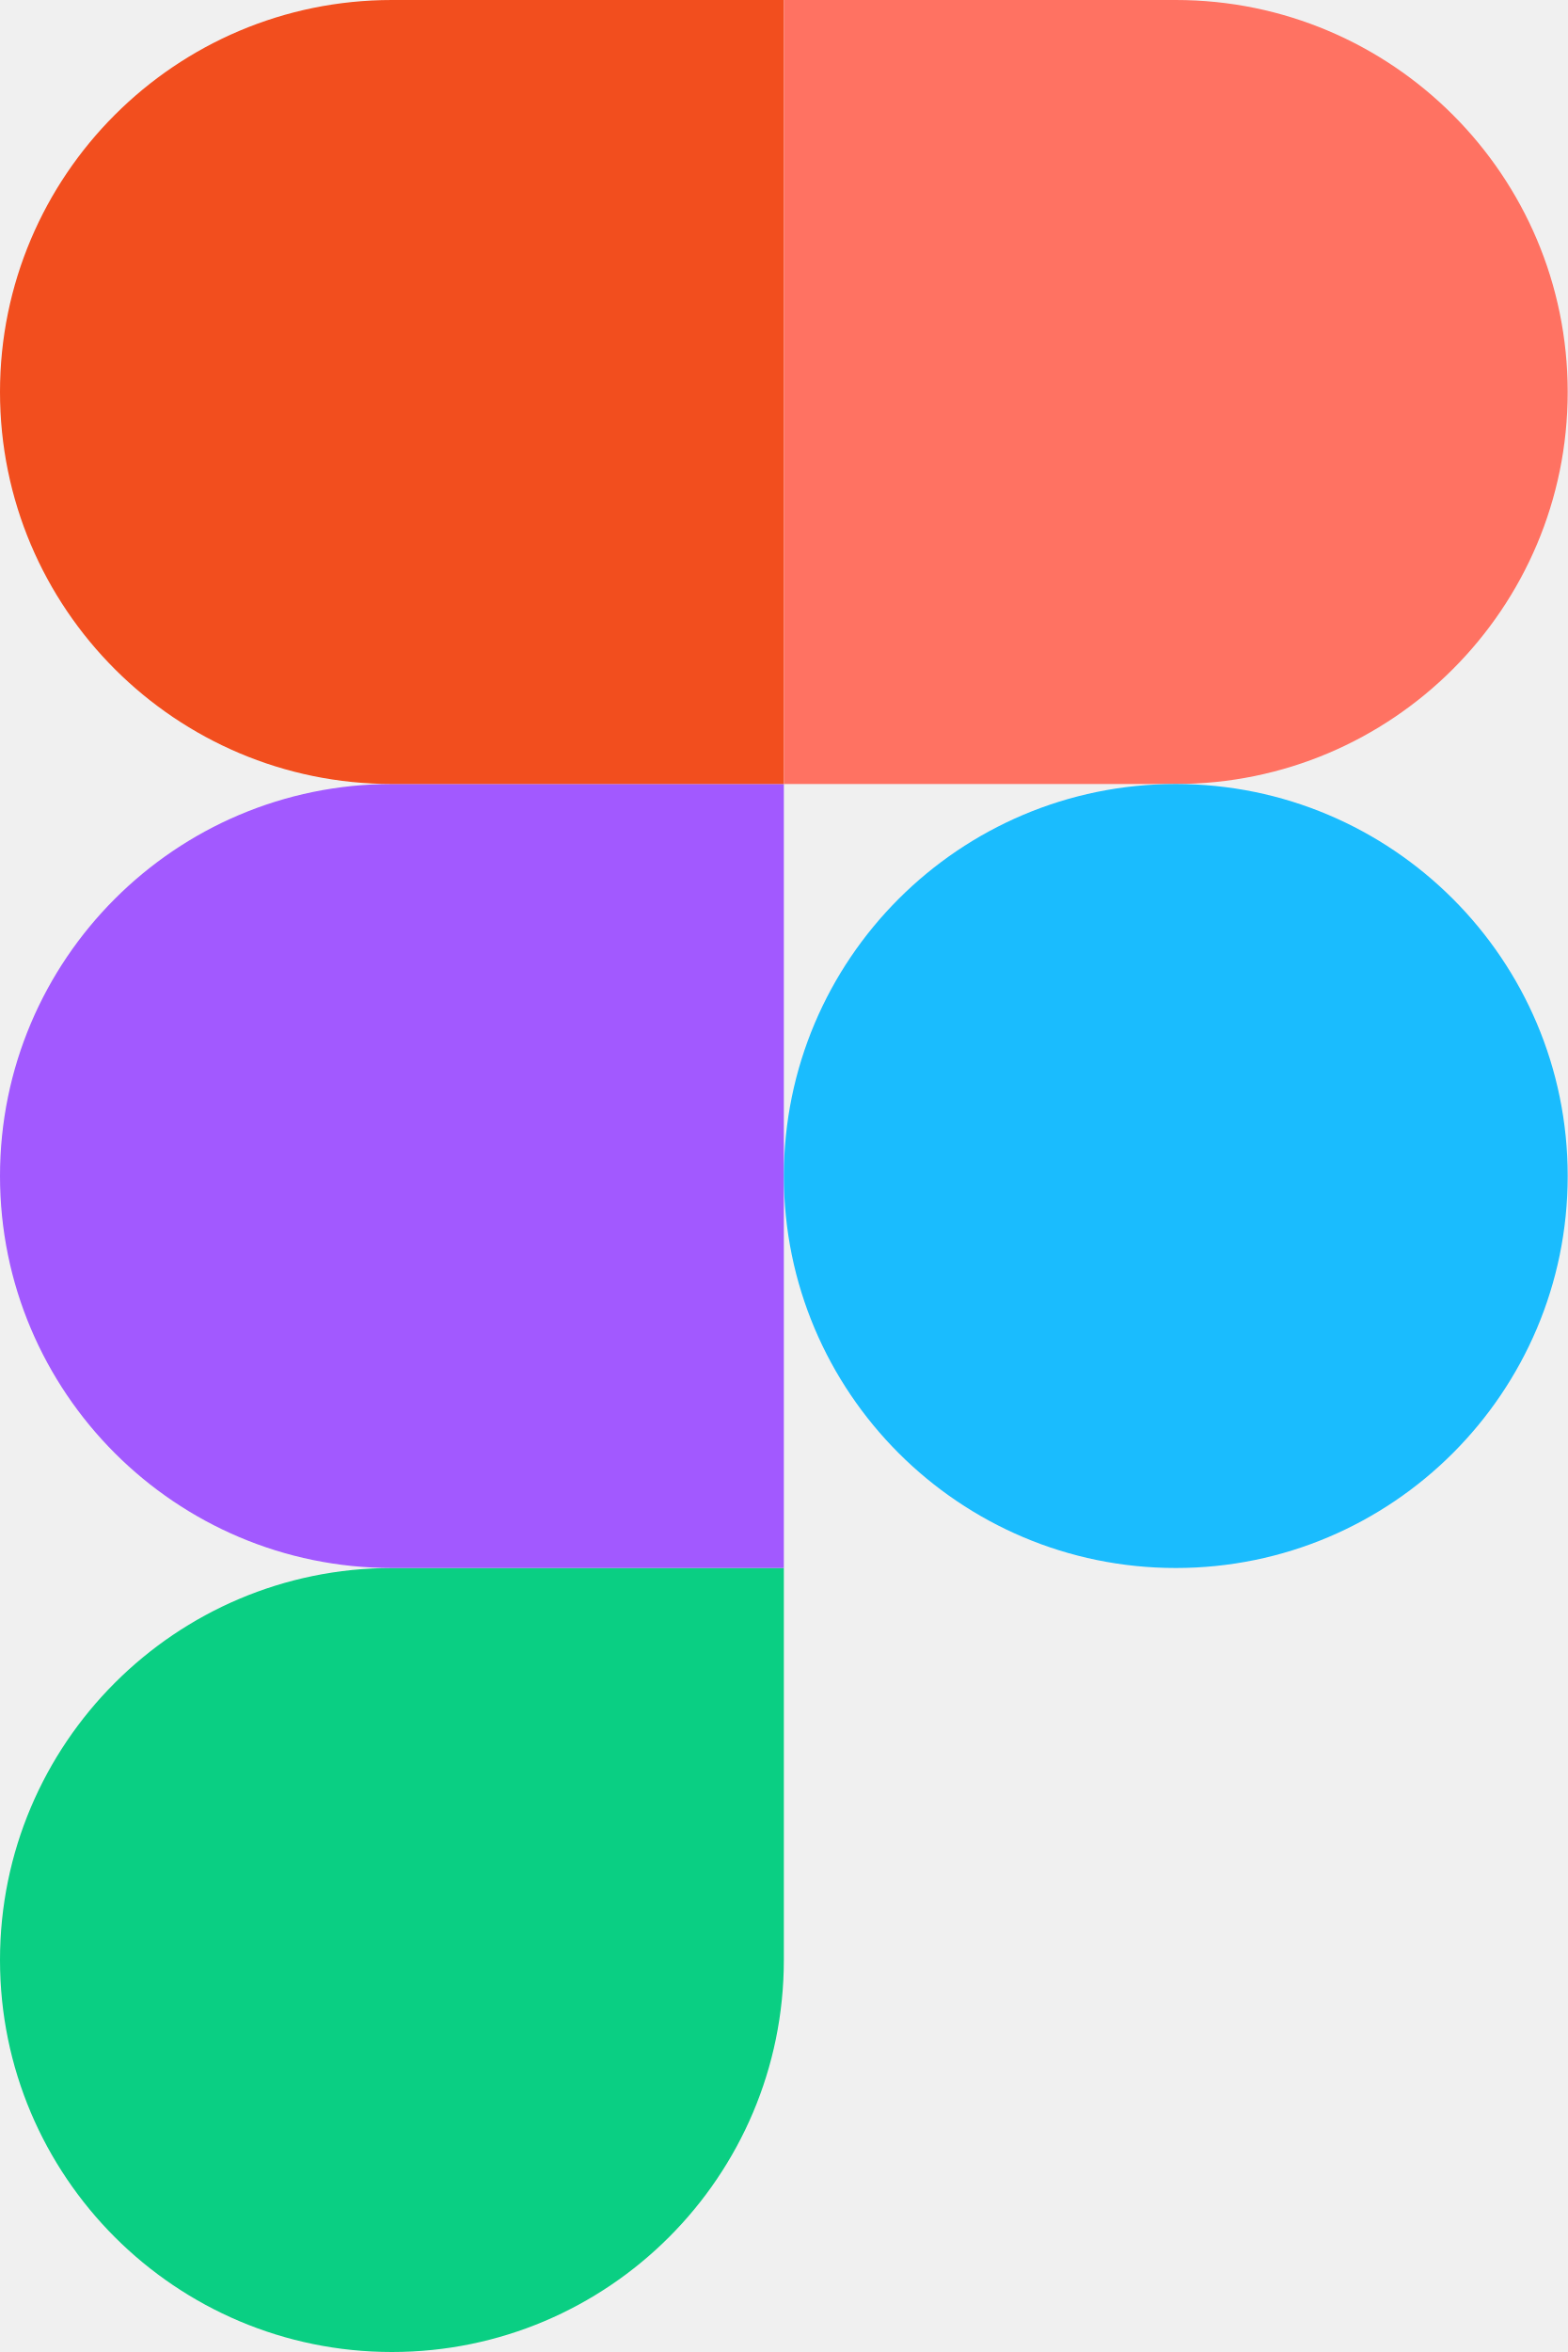
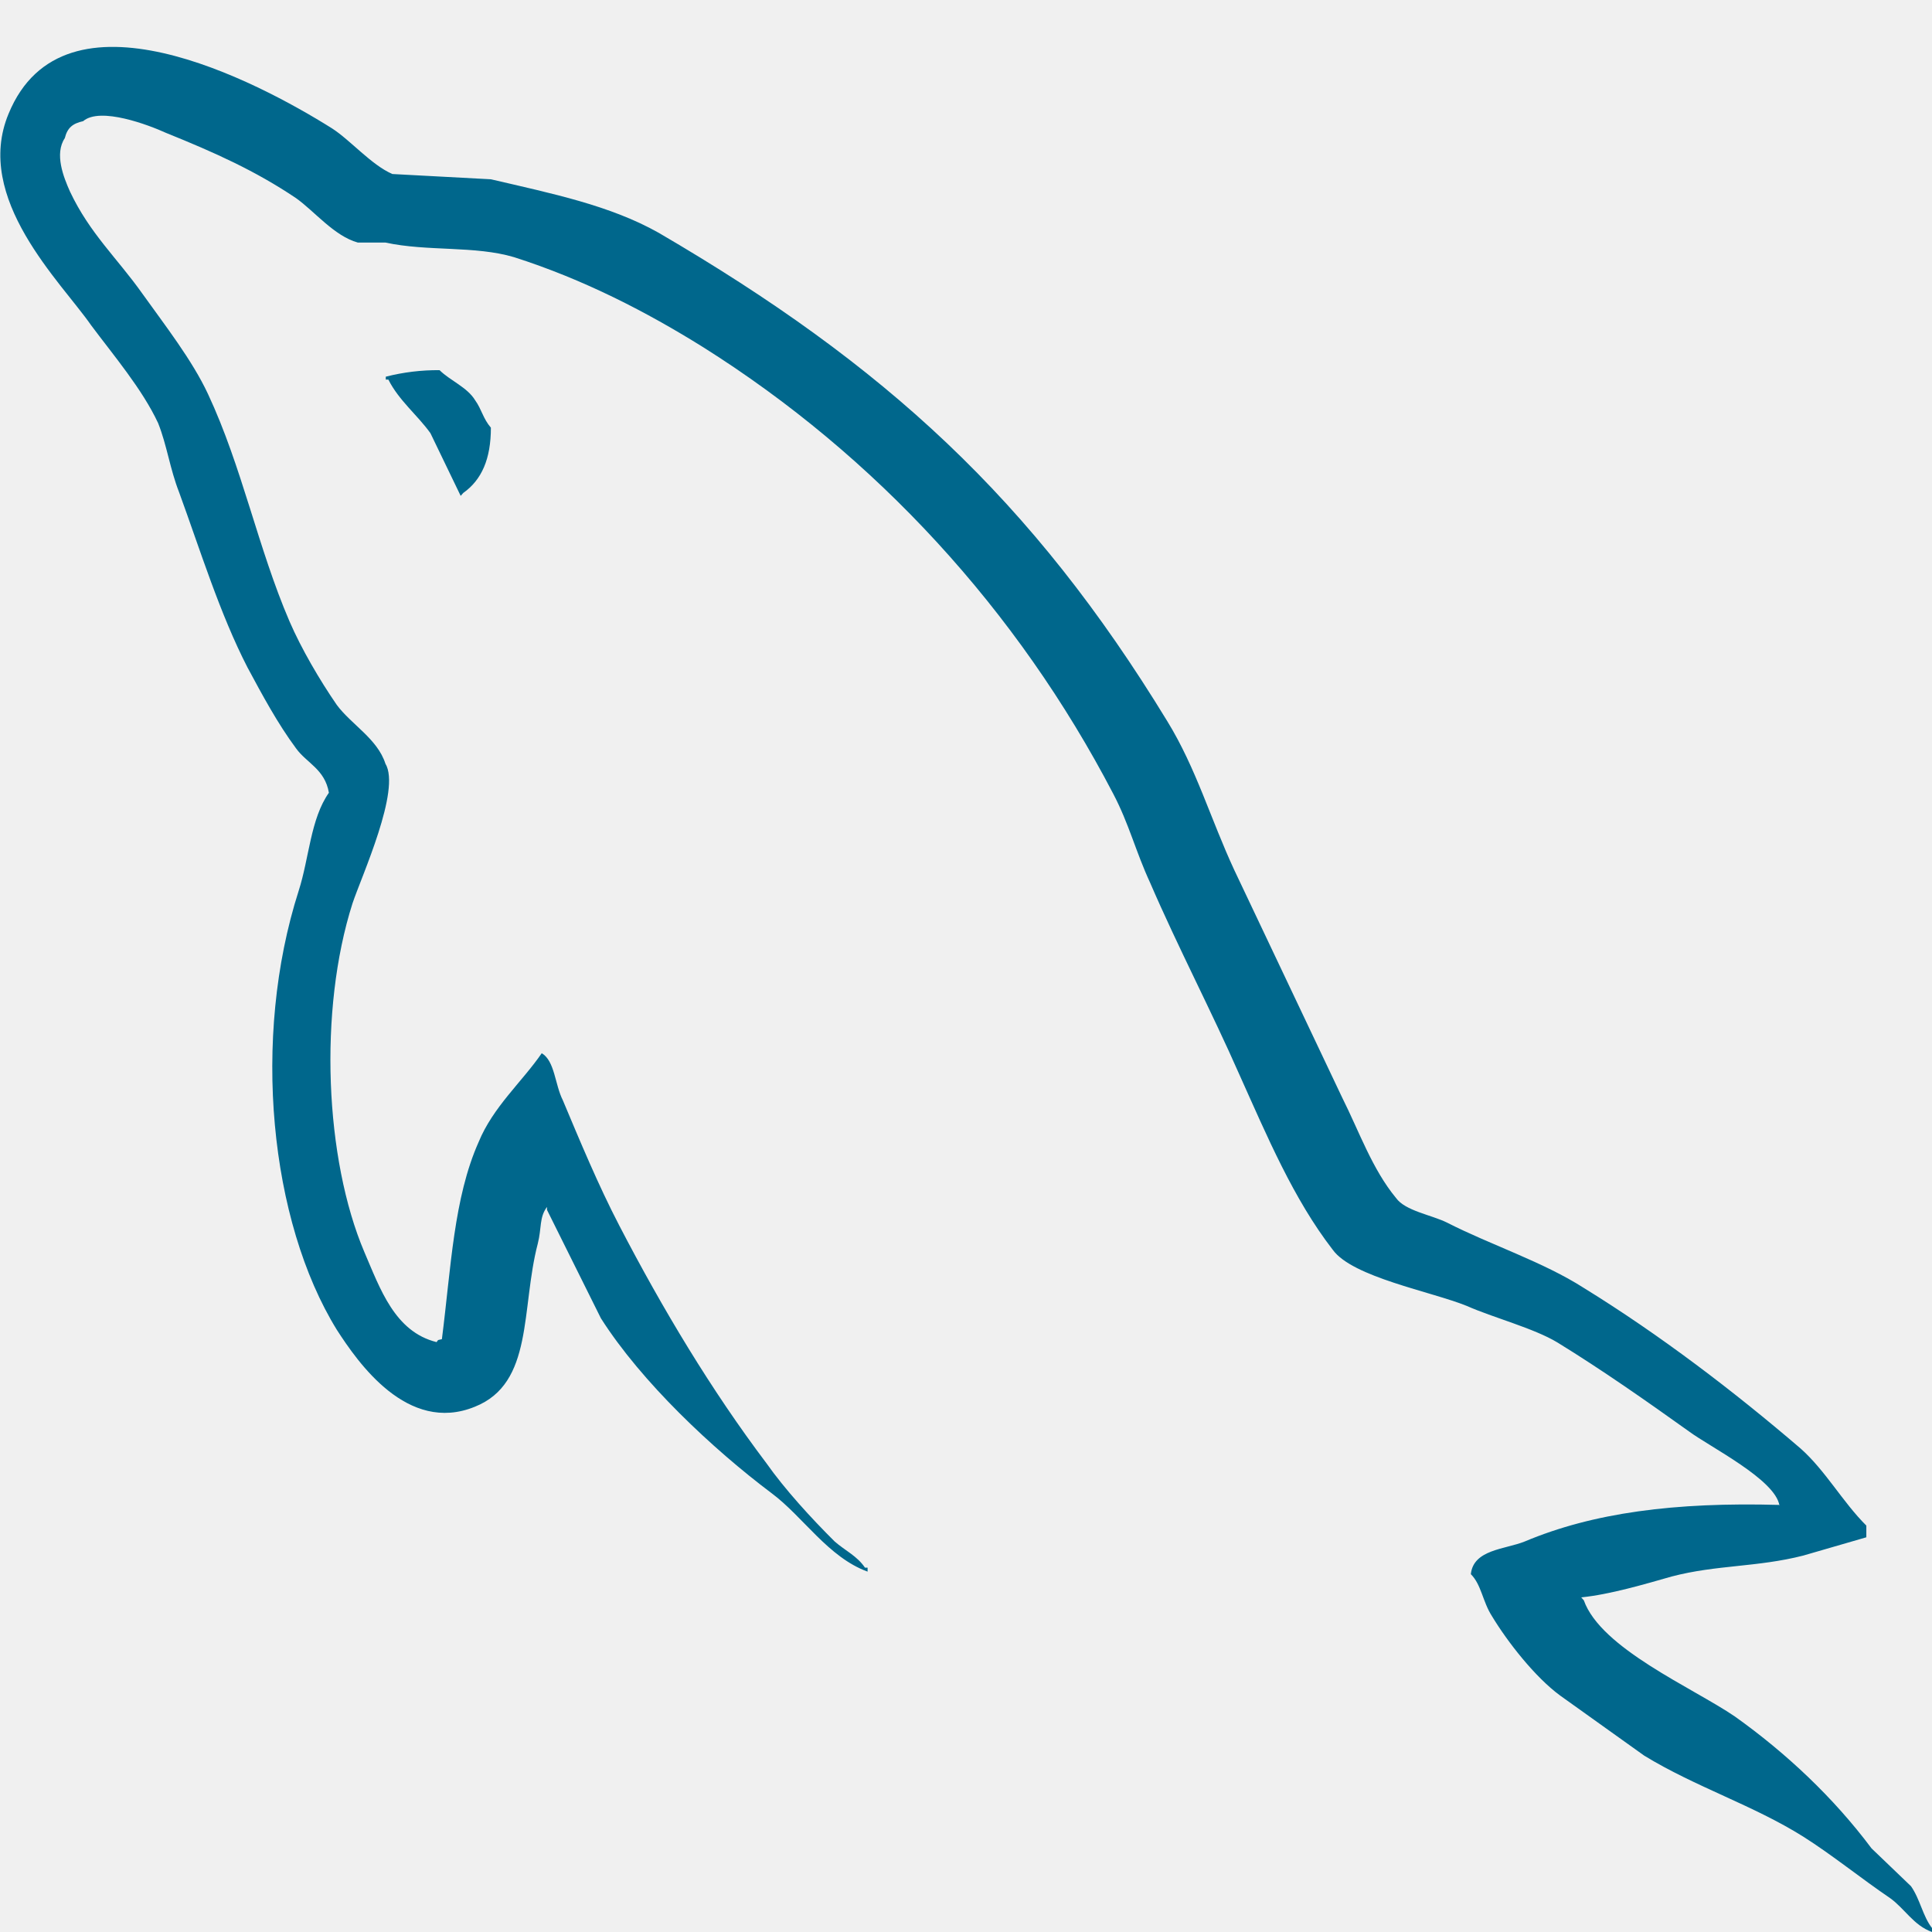
- <svg xmlns="http://www.w3.org/2000/svg" width="16" height="24" viewBox="0 0 16 24" fill="none">
-   <g clip-path="url(#clip0_218_13)">
-     <path d="M4 24C6.208 24 8 22.208 8 20V16H4C1.792 16 0 17.792 0 20C0 22.208 1.792 24 4 24Z" fill="#0ACF83" />
-     <path d="M0 12C0 9.792 1.792 8 4 8H8V16H4C1.792 16 0 14.208 0 12Z" fill="#A259FF" />
-     <path d="M0 4C0 1.792 1.792 0 4 0H8V8H4C1.792 8 0 6.208 0 4Z" fill="#F24E1E" />
-     <path d="M8 0H12C14.208 0 16 1.792 16 4C16 6.208 14.208 8 12 8H8V0Z" fill="#FF7262" />
-     <path d="M16 12C16 14.208 14.208 16 12 16C9.792 16 8 14.208 8 12C8 9.792 9.792 8 12 8C14.208 8 16 9.792 16 12Z" fill="#1ABCFE" />
-   </g>
-   <defs>
-     <clipPath id="clip0_218_13">
-       <rect width="16" height="24" fill="white" />
-     </clipPath>
-   </defs>
+ <svg xmlns="http://www.w3.org/2000/svg" width="64" height="64" viewBox="0 0 25.6 25.6">
+   <path d="M179.076 94.886c-3.568-.1-6.336.268-8.656 1.25-.668.27-1.74.27-1.828 1.116.357.355.4.936.713 1.428.535.893 1.473 2.096 2.32 2.72l2.855 2.053c1.74 1.07 3.703 1.695 5.398 2.766.982.625 1.963 1.428 2.945 2.098.5.357.803.938 1.428 1.16v-.135c-.312-.4-.402-.98-.713-1.428l-1.34-1.293c-1.293-1.74-2.9-3.258-4.64-4.506-1.428-.982-4.55-2.32-5.13-3.97l-.088-.1c.98-.1 2.14-.447 3.078-.715 1.518-.4 2.9-.312 4.46-.713l2.143-.625v-.4c-.803-.803-1.383-1.874-2.23-2.632-2.275-1.963-4.775-3.882-7.363-5.488-1.383-.892-3.168-1.473-4.64-2.23-.537-.268-1.428-.402-1.74-.848-.805-.98-1.25-2.275-1.83-3.436l-3.658-7.763c-.803-1.74-1.295-3.48-2.275-5.086-4.596-7.585-9.594-12.18-17.268-16.687-1.65-.937-3.613-1.34-5.7-1.83l-3.346-.18c-.715-.312-1.428-1.16-2.053-1.562-2.543-1.606-9.102-5.086-10.977-.5-1.205 2.9 1.785 5.755 2.8 7.228.76 1.026 1.74 2.186 2.277 3.346.3.758.4 1.562.713 2.365.713 1.963 1.383 4.15 2.32 5.98.5.937 1.025 1.92 1.65 2.767.357.5.982.714 1.115 1.517-.625.893-.668 2.23-1.025 3.347-1.607 5.042-.982 11.288 1.293 15 .715 1.115 2.4 3.57 4.686 2.632 2.008-.803 1.56-3.346 2.14-5.577.135-.535.045-.892.312-1.25v.1l1.83 3.703c1.383 2.186 3.793 4.462 5.8 5.98 1.07.803 1.918 2.187 3.256 2.677v-.135h-.088c-.268-.4-.67-.58-1.027-.892-.803-.803-1.695-1.785-2.32-2.677-1.873-2.498-3.523-5.265-4.996-8.12-.715-1.383-1.34-2.9-1.918-4.283-.27-.536-.27-1.34-.715-1.606-.67.98-1.65 1.83-2.143 3.034-.848 1.918-.936 4.283-1.248 6.737-.18.045-.1 0-.18.1-1.426-.356-1.918-1.83-2.453-3.078-1.338-3.168-1.562-8.254-.402-11.913.312-.937 1.652-3.882 1.117-4.774-.27-.848-1.16-1.338-1.652-2.008-.58-.848-1.203-1.918-1.605-2.855-1.07-2.5-1.605-5.265-2.766-7.764-.537-1.16-1.473-2.365-2.232-3.435-.848-1.205-1.783-2.053-2.453-3.48-.223-.5-.535-1.294-.178-1.83.088-.357.268-.5.623-.58.58-.5 2.232.134 2.812.4 1.65.67 3.033 1.294 4.416 2.23.625.446 1.295 1.294 2.098 1.518h.938c1.428.312 3.033.1 4.37.5 2.365.76 4.506 1.874 6.426 3.08 5.844 3.703 10.664 8.968 13.92 15.26.535 1.026.758 1.963 1.25 3.034.938 2.187 2.098 4.417 3.033 6.56.938 2.097 1.83 4.24 3.168 5.98.67.937 3.346 1.427 4.55 1.918.893.4 2.275.76 3.08 1.25 1.516.937 3.033 2.008 4.46 3.034.713.534 2.945 1.65 3.078 2.54zm-45.5-38.772a7.09 7.09 0 0 0-1.828.223v.1h.088c.357.714.982 1.205 1.428 1.83l1.027 2.142.088-.1c.625-.446.938-1.16.938-2.23-.268-.312-.312-.625-.535-.937-.268-.446-.848-.67-1.206-1.026z" transform="matrix(.390229 0 0 .38781 -46.30004 -16.85672)" fill-rule="evenodd" fill="#00678c" />
</svg>
